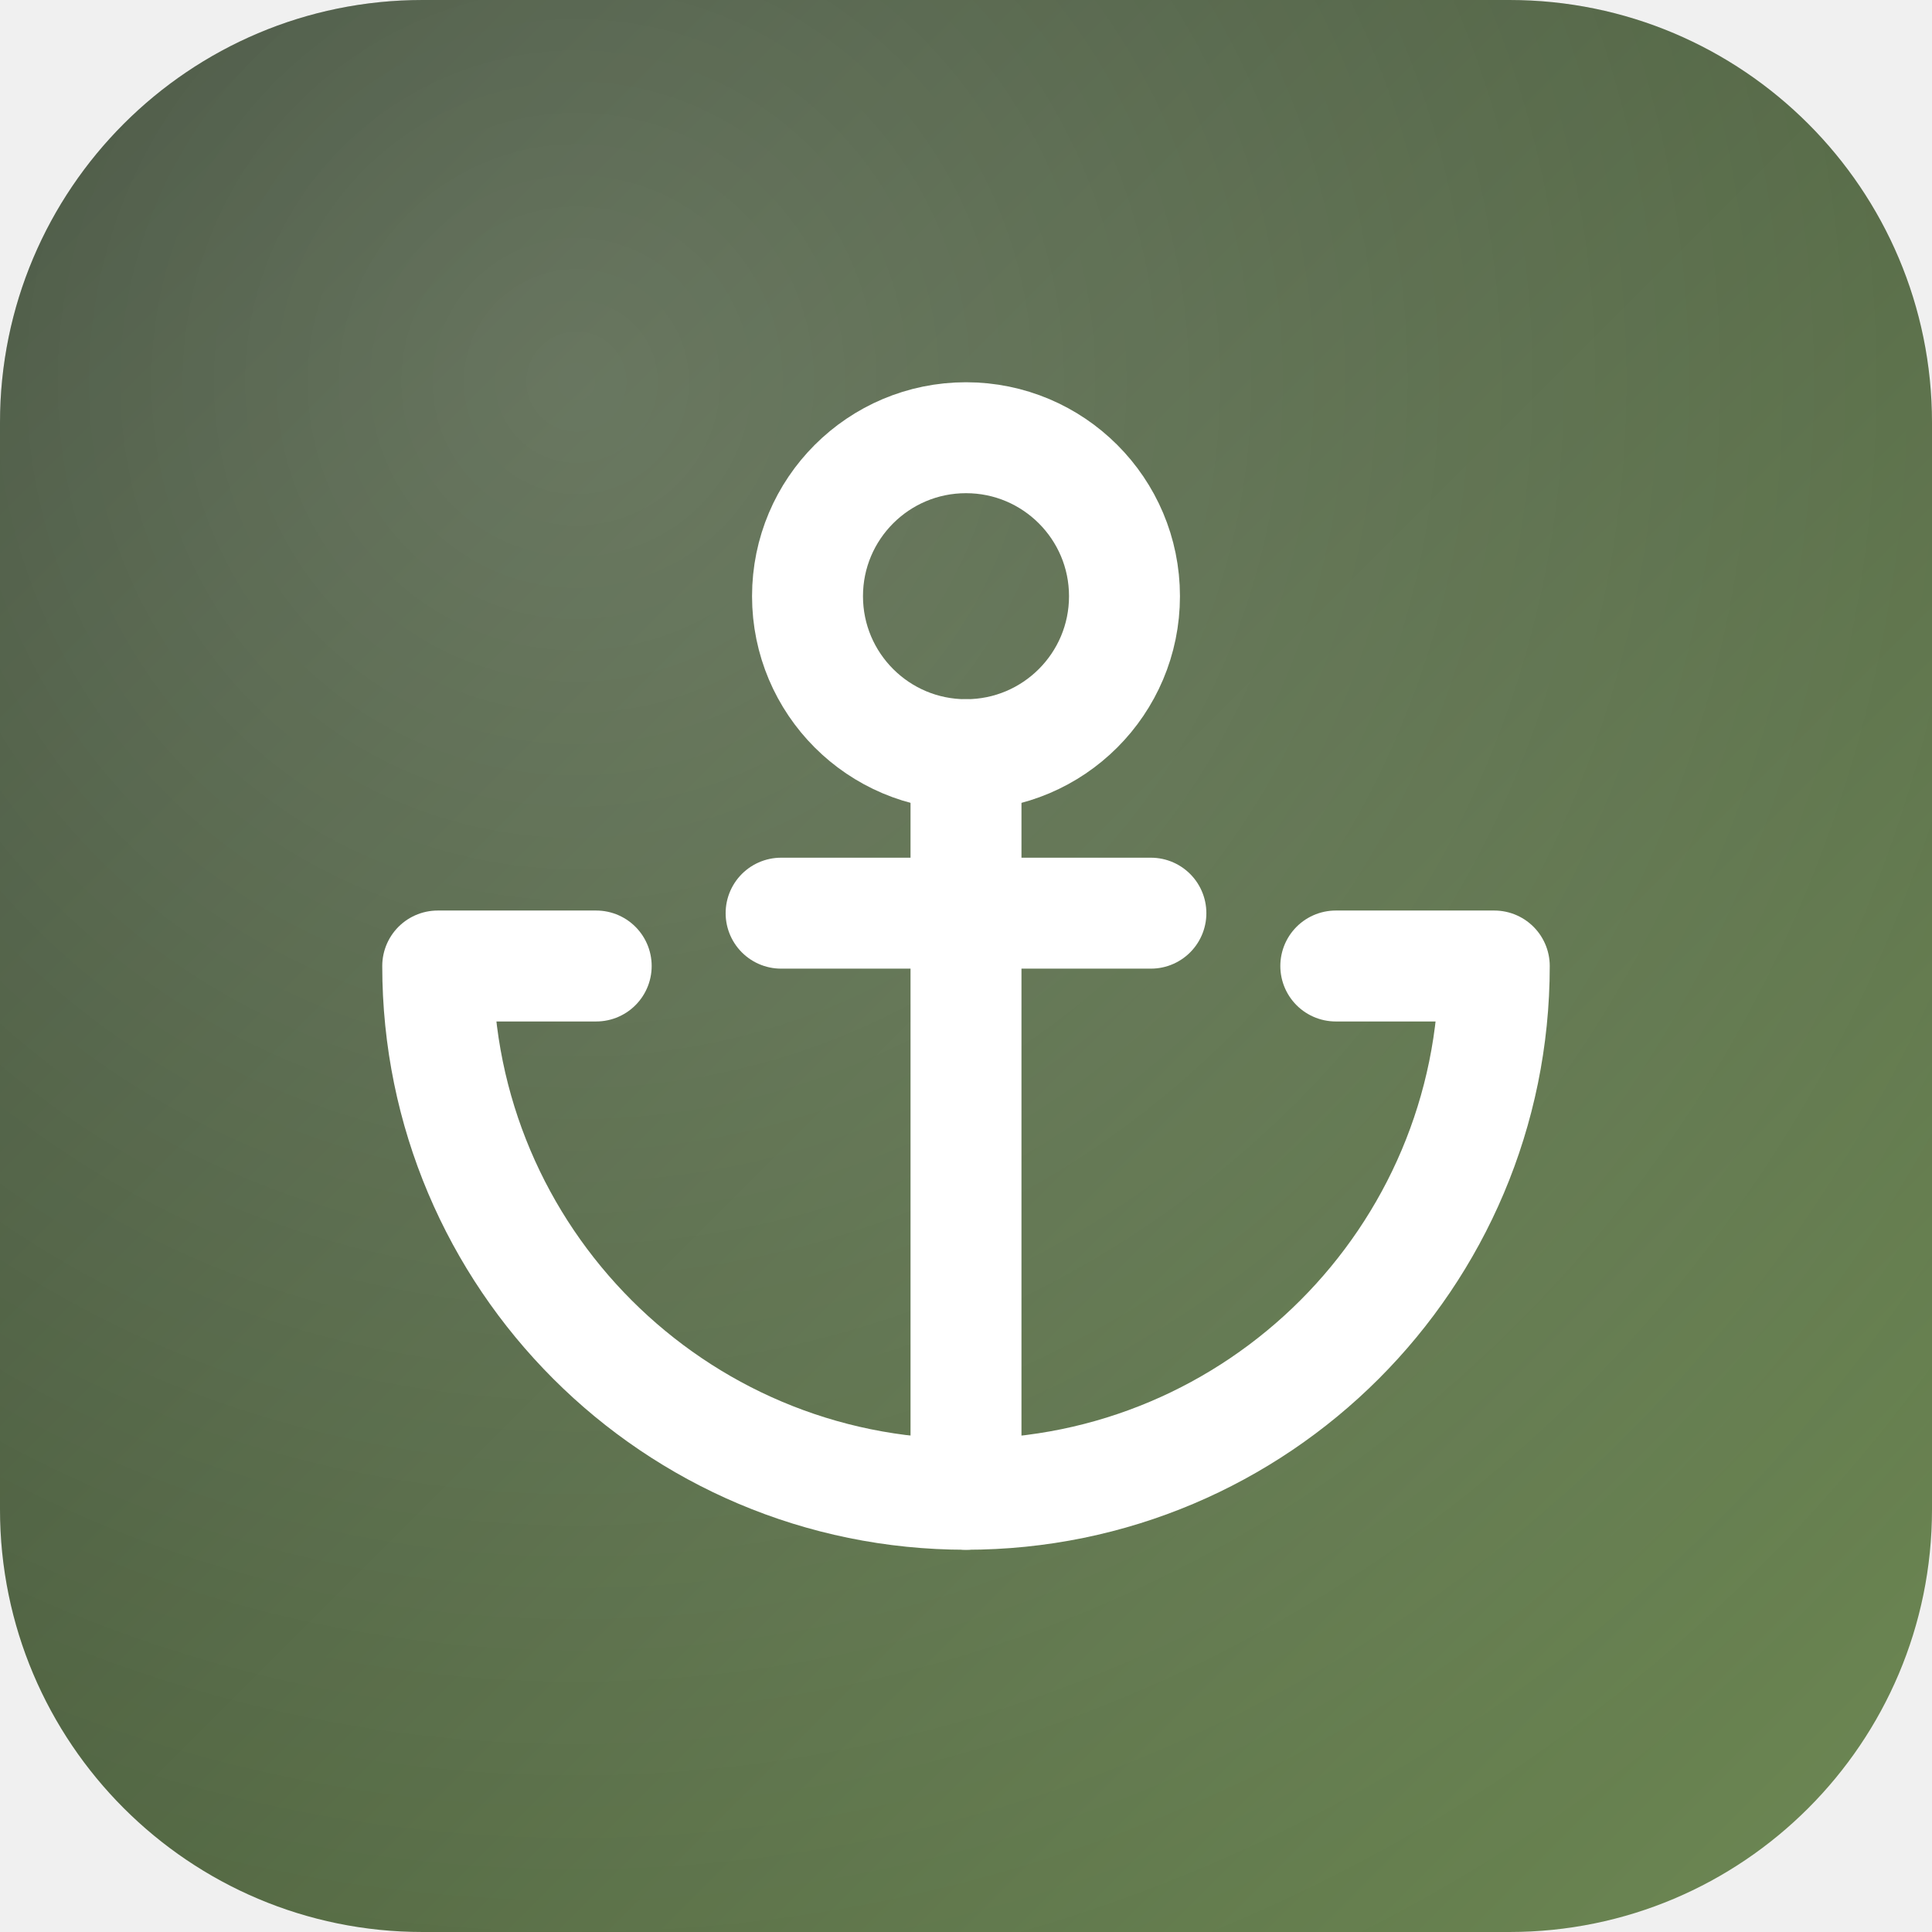
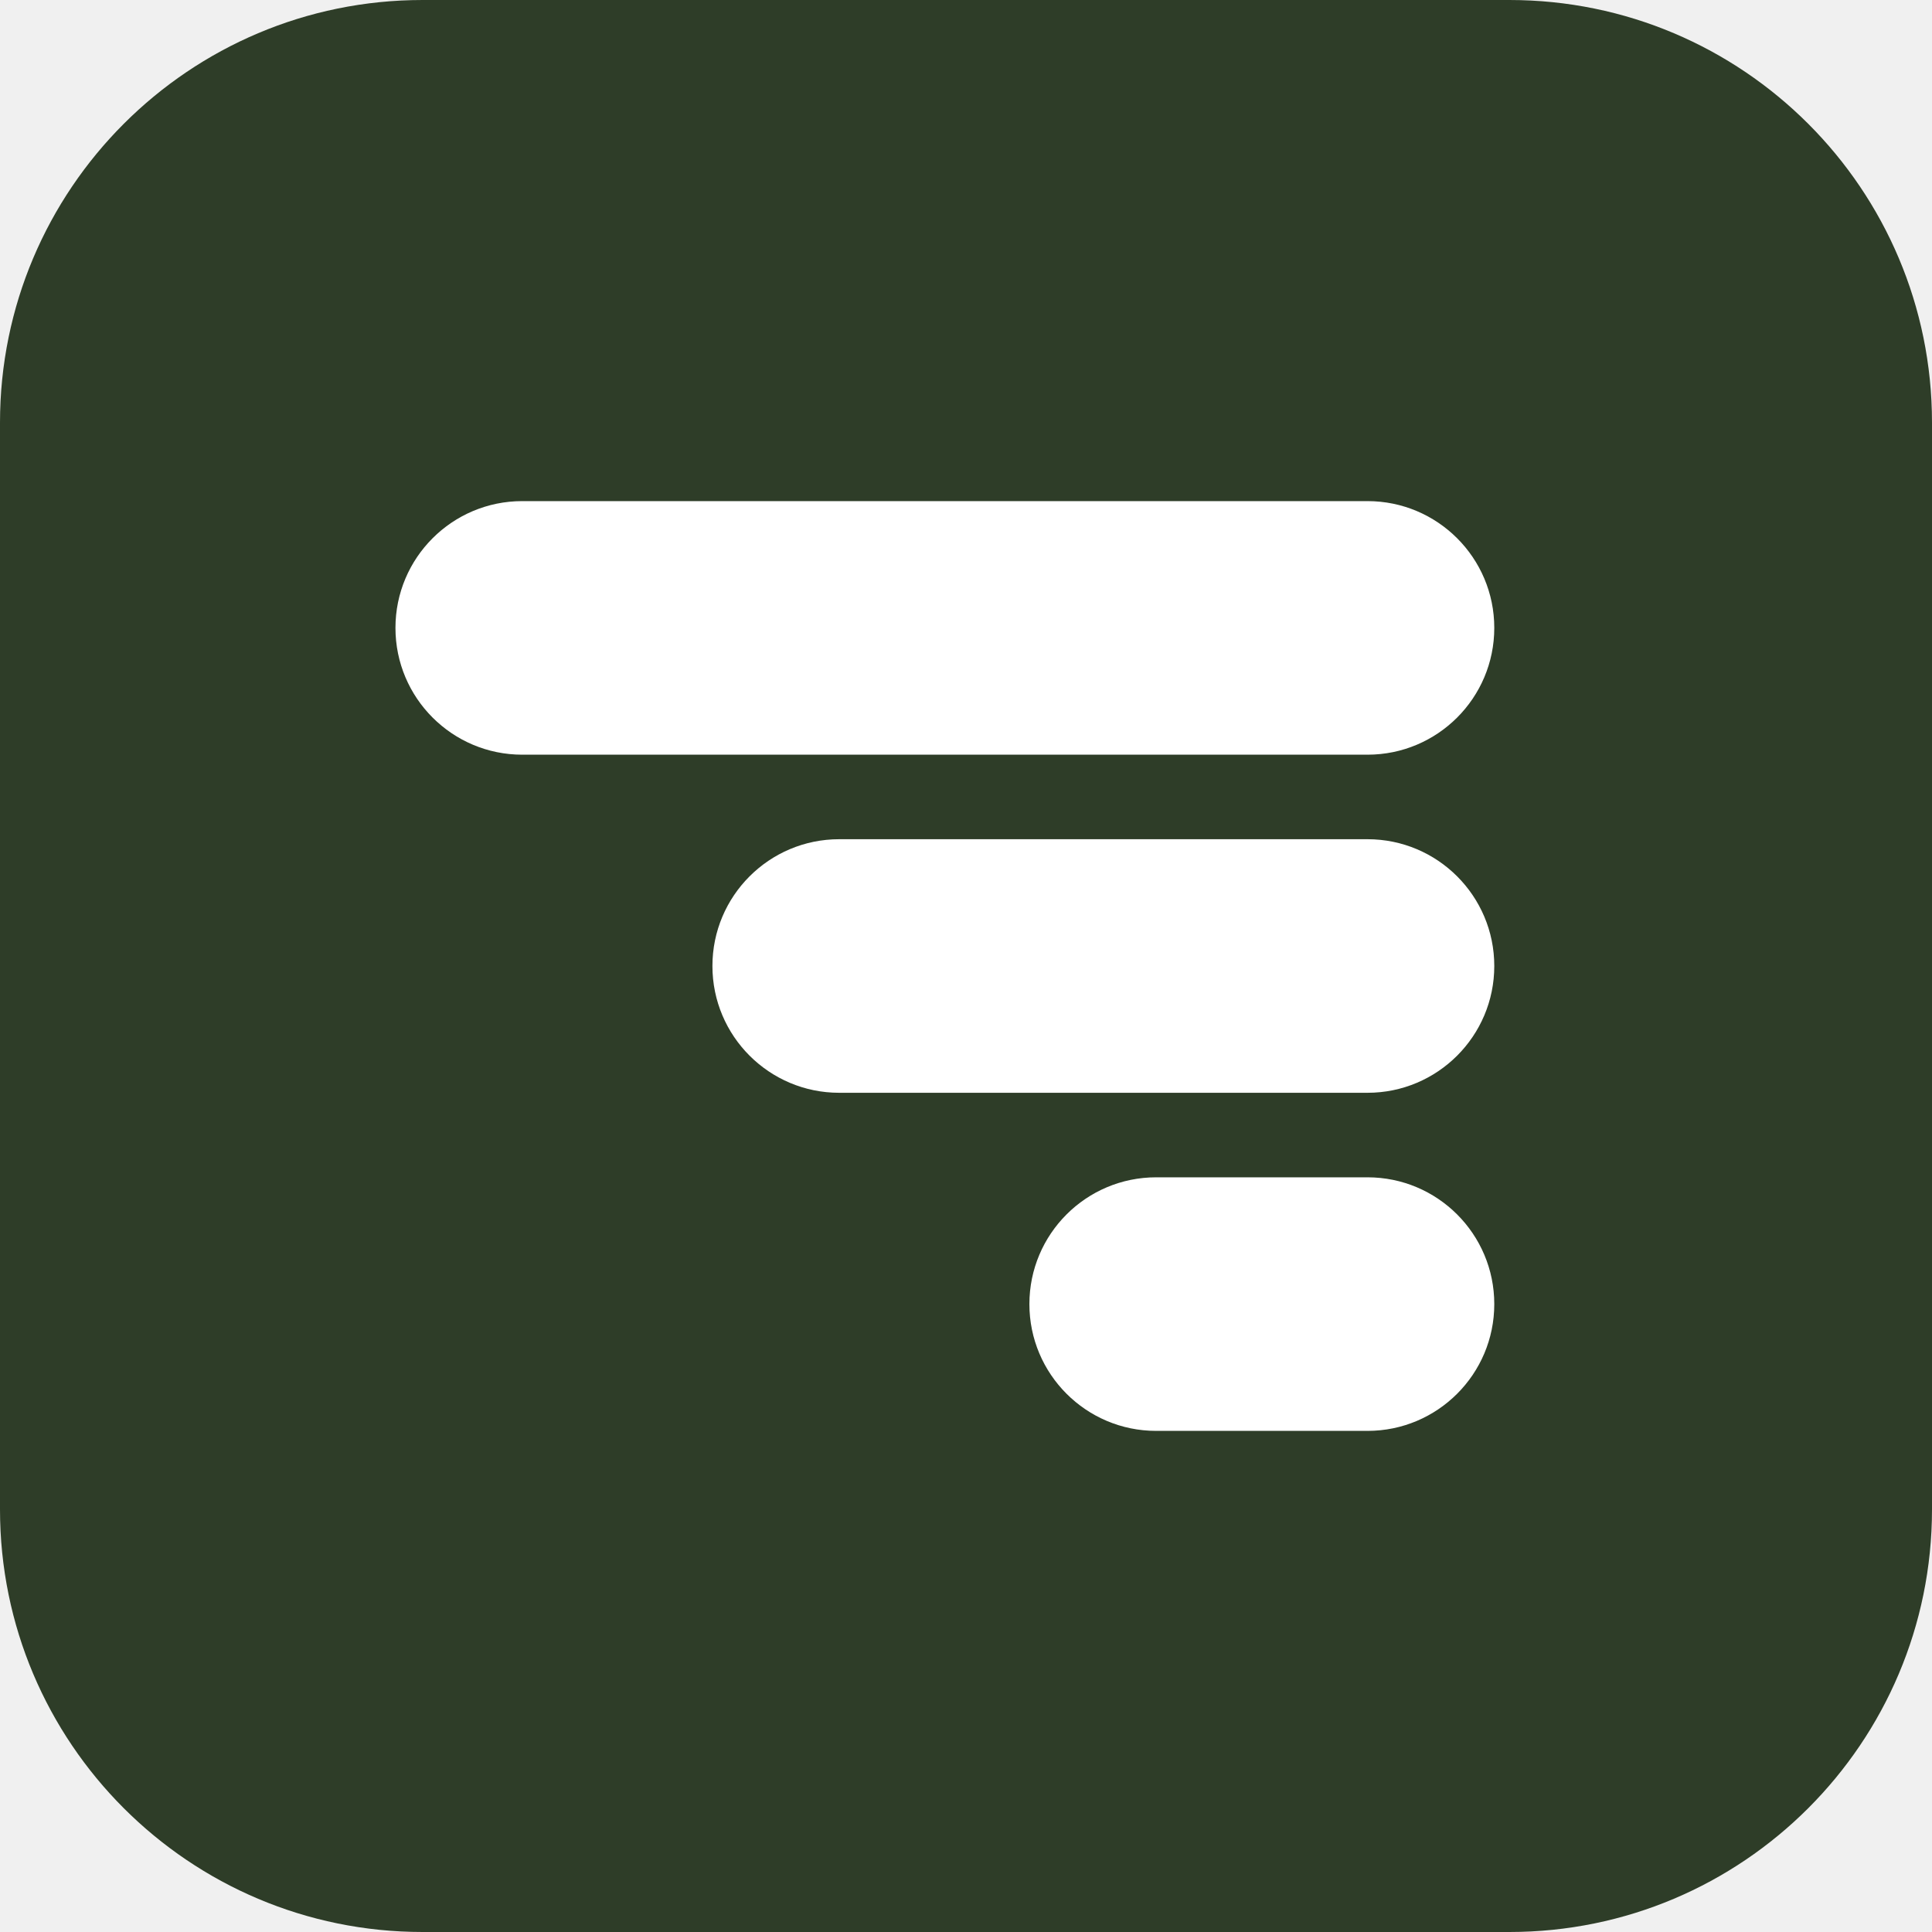
- <svg xmlns="http://www.w3.org/2000/svg" viewBox="0 0 512 512" role="img" aria-label="Job Tracker">
-   <defs>
-     <linearGradient id="g" x1="0" y1="0" x2="1" y2="1">
-       <stop offset="0" stop-color="#2E3D28" />
-       <stop offset="1" stop-color="#6F8A55" />
-     </linearGradient>
-     <radialGradient id="h" cx=".3" cy=".2" r=".9">
-       <stop offset="0" stop-color="#fff" stop-opacity=".22" />
-       <stop offset="1" stop-color="#fff" stop-opacity="0" />
-     </radialGradient>
-   </defs>
-   <rect width="512" height="512" rx="112" fill="url(#g)" />
-   <rect width="512" height="512" rx="112" fill="url(#h)" />
-   <g transform="translate(88 88) scale(14)" fill="none" stroke="#fff" stroke-width="2.1" stroke-linecap="round" stroke-linejoin="round">
-     <circle cx="12" cy="5" r="3" />
-     <path d="M12 22V8M8.5 11h7" />
-     <path d="M5 12H2a10 10 0 0 0 20 0h-3" />
+ <svg xmlns="http://www.w3.org/2000/svg" viewBox="0 0 256 256" role="img" aria-label="Job Tracker">
+   <rect width="256" height="256" rx="56" fill="#2E3D28" />
+   <g fill="#fff" transform="translate(38.4 38.4) scale(0.7)">
+     <rect x="20" y="40" width="208" height="48" rx="24" />
+     <rect x="80" y="104" width="148" height="48" rx="24" />
+     <rect x="140" y="168" width="88" height="48" rx="24" />
  </g>
</svg>
